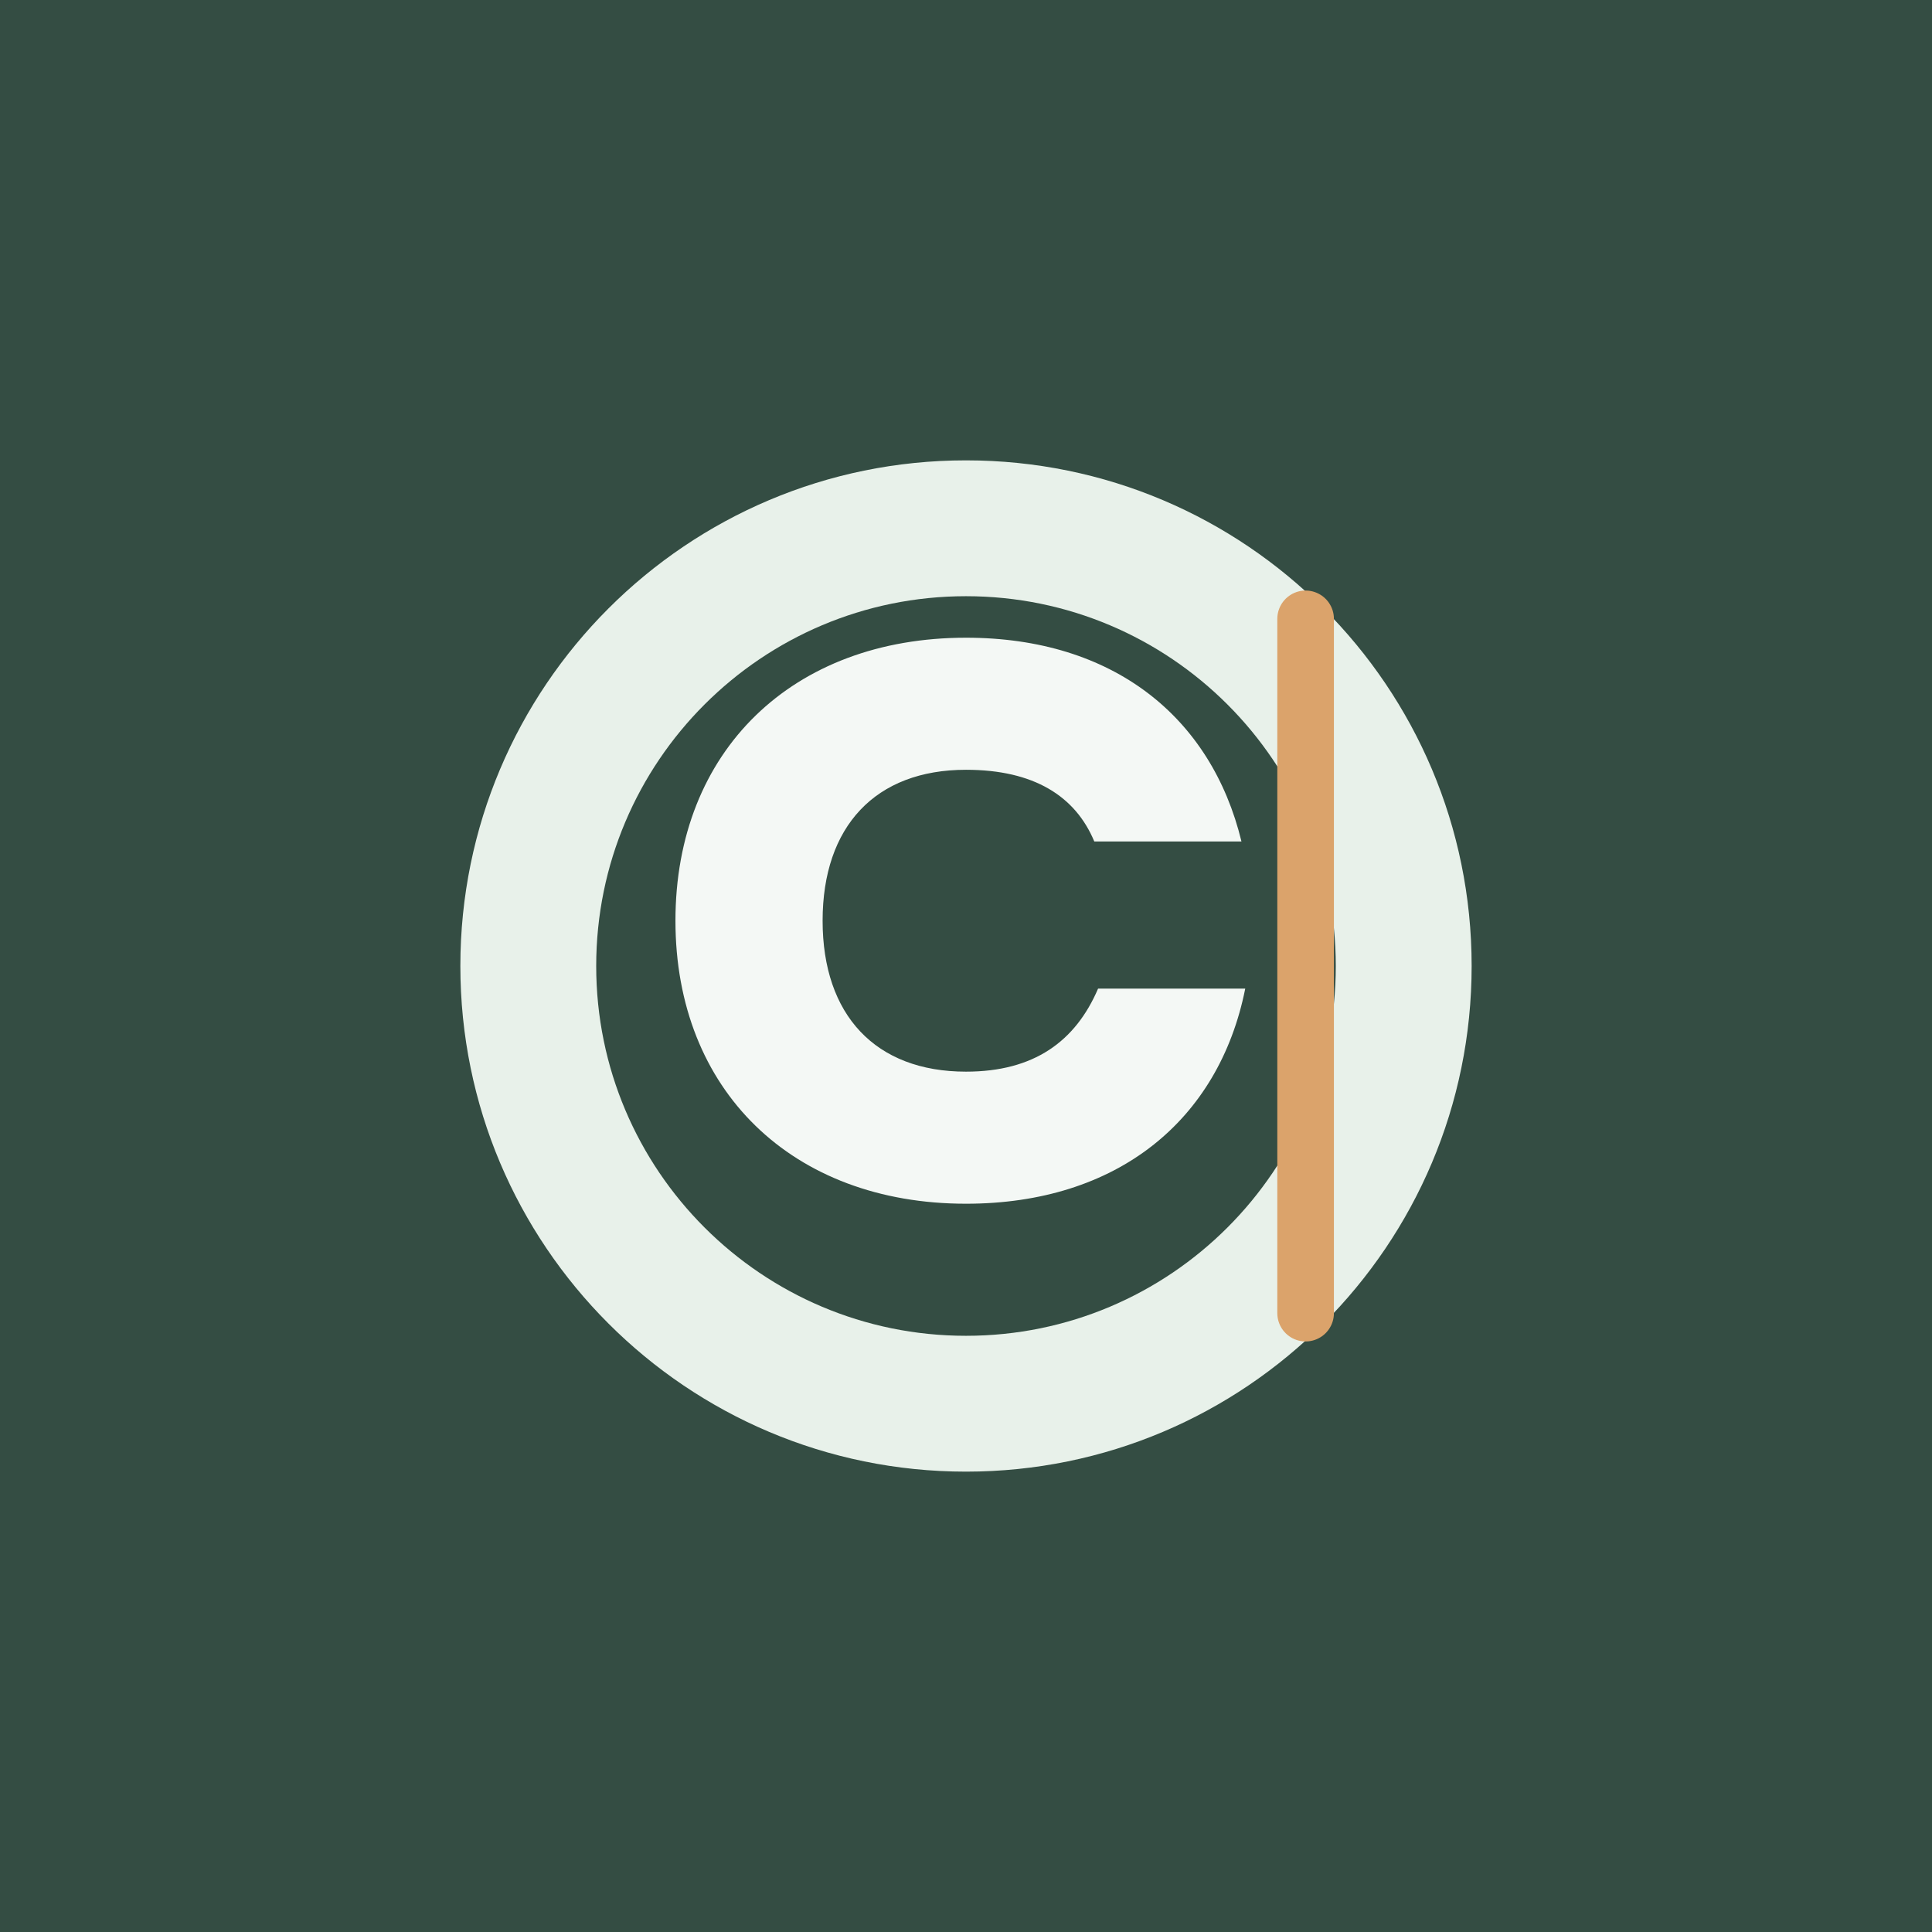
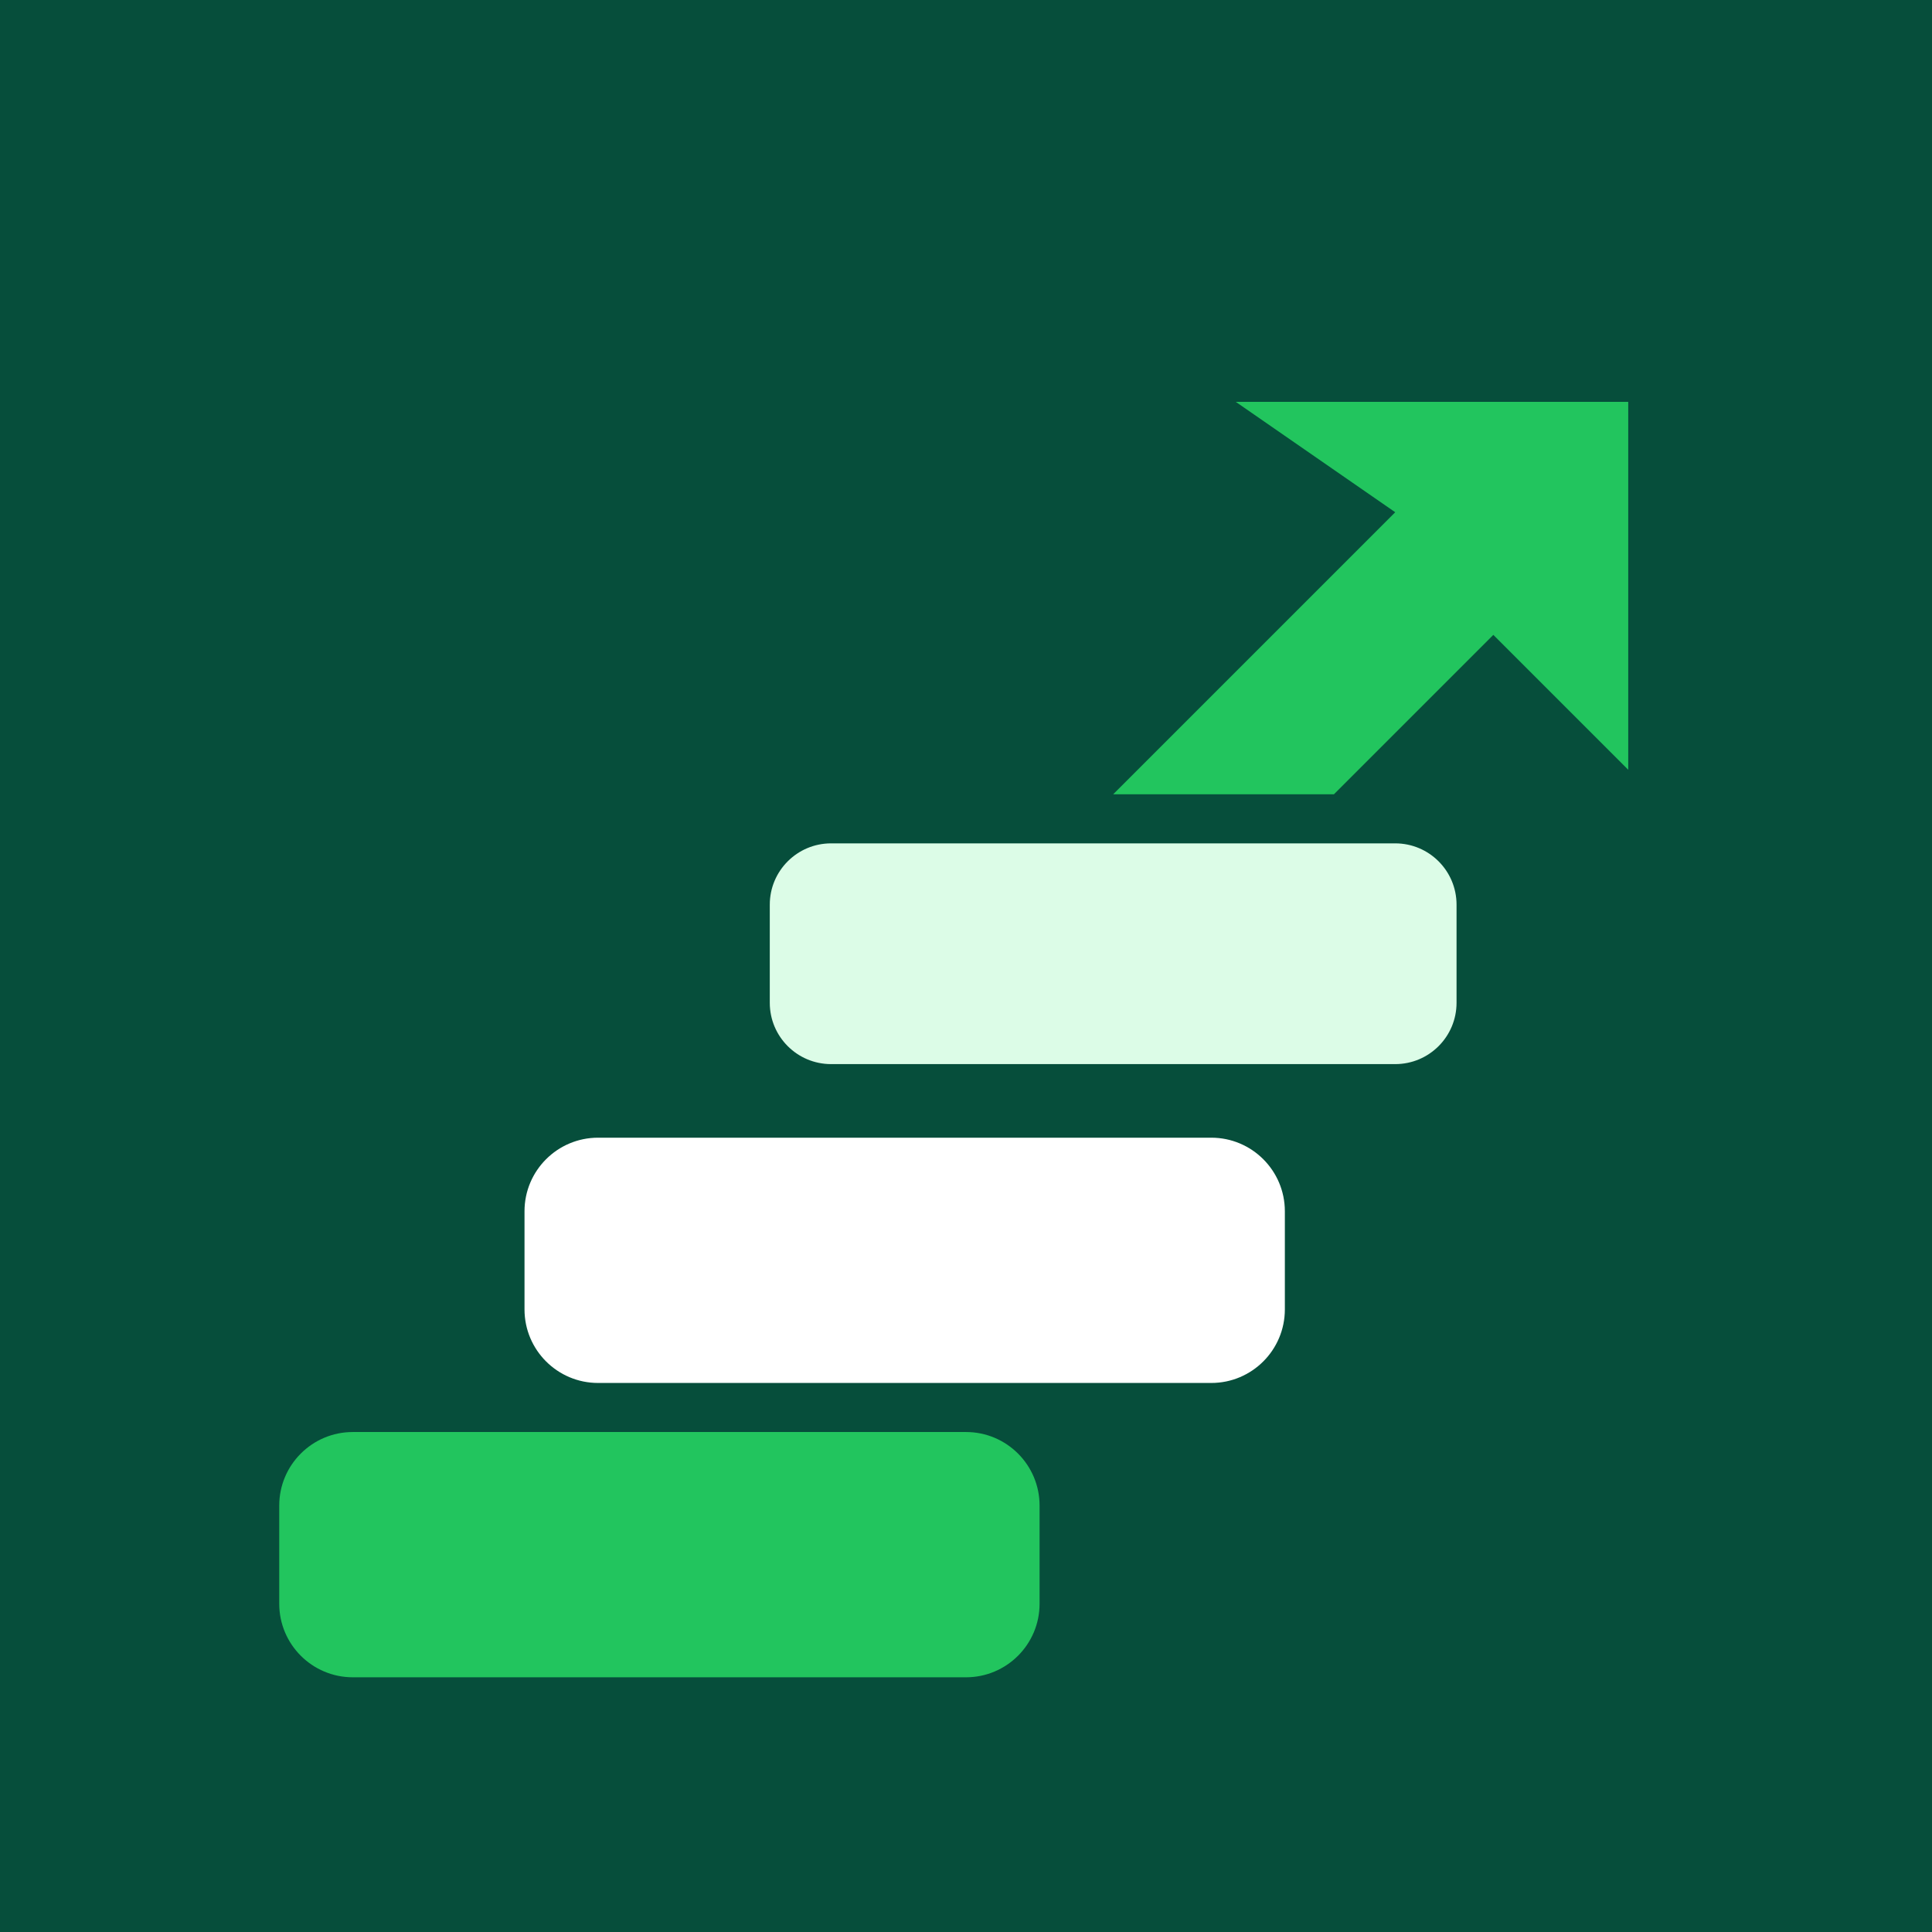
- <svg xmlns="http://www.w3.org/2000/svg" width="512" height="512" viewBox="0 0 512 512" role="img" aria-label="ServeUp placeholder maskable icon">
-   <rect width="512" height="512" fill="#344d43" />
-   <circle cx="256" cy="256" r="134" fill="#e8f1ea" />
-   <circle cx="256" cy="256" r="98" fill="#344d43" />
-   <path d="M179 244c0-45 31-75 77-75 39 0 65 21 73 54h-39c-5-12-16-19-34-19-24 0-38 15-38 40s14 40 38 40c18 0 29-8 35-22h39c-7 35-34 57-74 57-46 0-77-30-77-75Z" fill="#f4f8f5" />
-   <path d="M346 164v184" stroke="#dba36b" stroke-width="15" stroke-linecap="round" />
+ <svg xmlns="http://www.w3.org/2000/svg" width="512" height="512" viewBox="0 0 64 64" role="img" aria-labelledby="title desc">
+   <rect width="64" height="64" fill="#064E3B" />
+   <g transform="translate(6 6) scale(.8125)">
+     <rect x="4" y="51" width="31" height="10" rx="3" fill="#22C55E" />
+     <rect x="14" y="39" width="31" height="10" rx="3" fill="#FFFFFF" />
+     <rect x="24" y="27" width="28" height="9" rx="2.5" fill="#DCFCE7" />
+     <path d="M43 9H59V24L53.5 18.5L47 25H38L49.5 13.5L43 9Z" fill="#22C55E" />
+   </g>
</svg>
